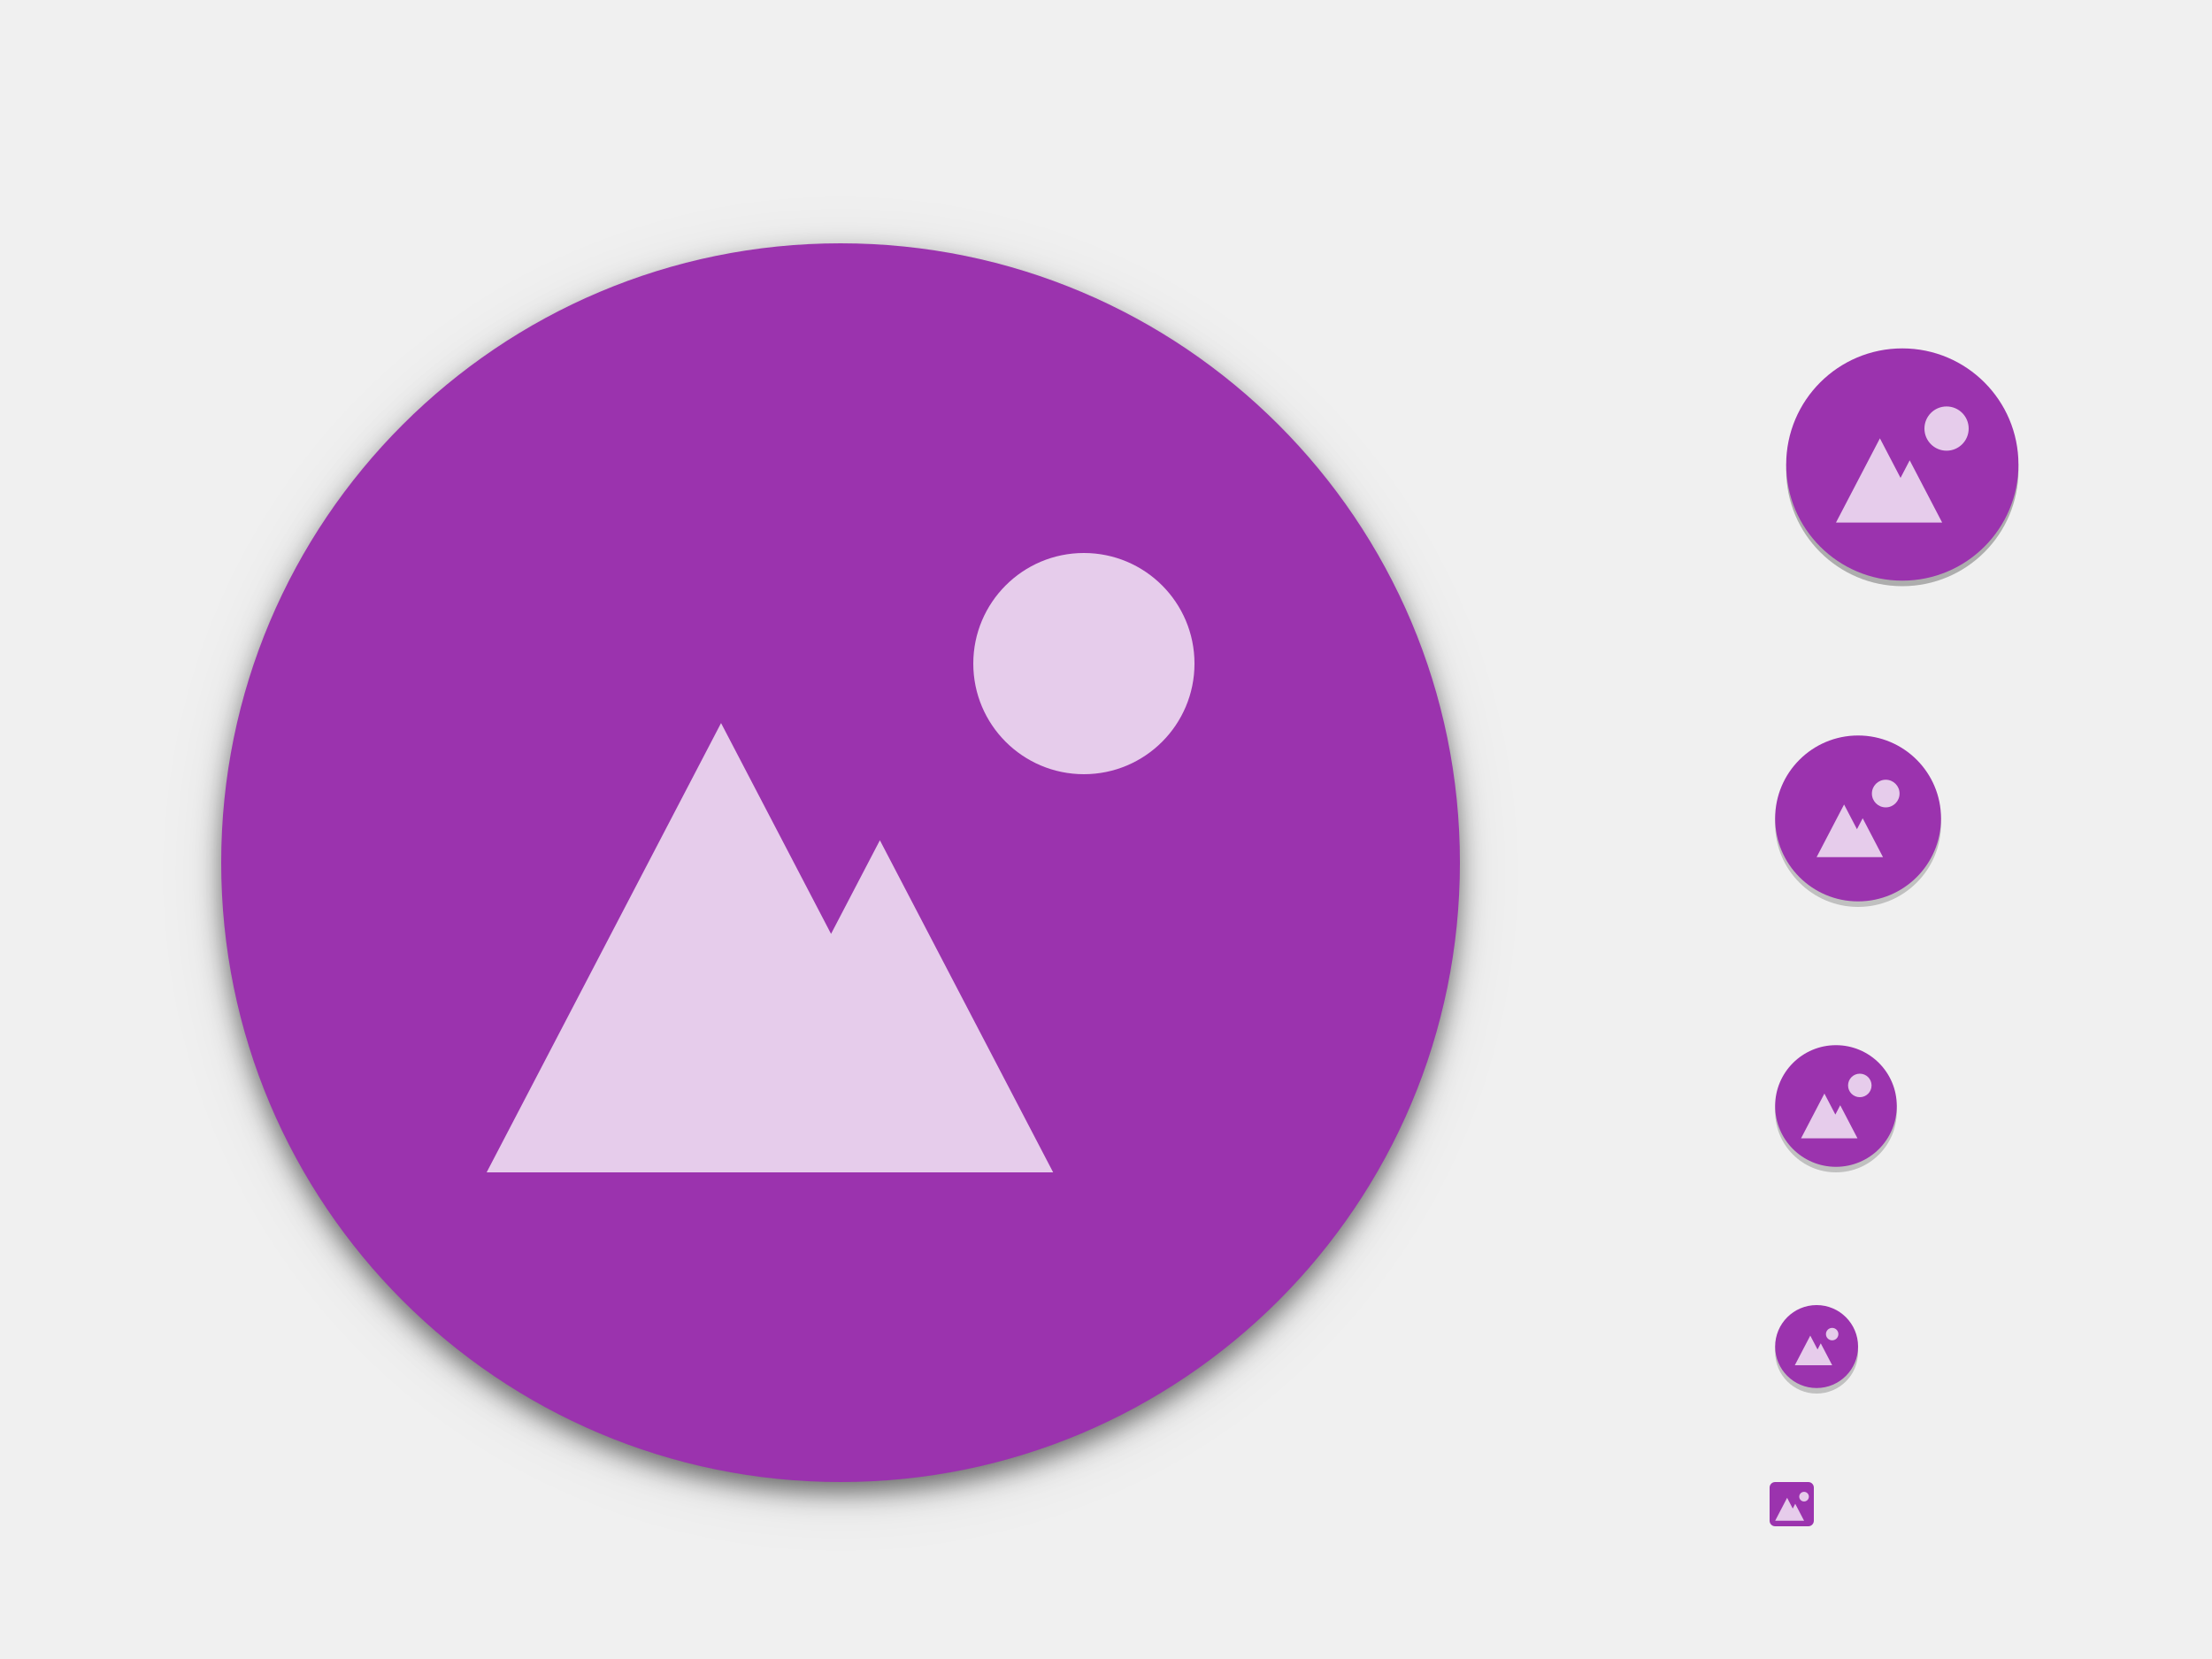
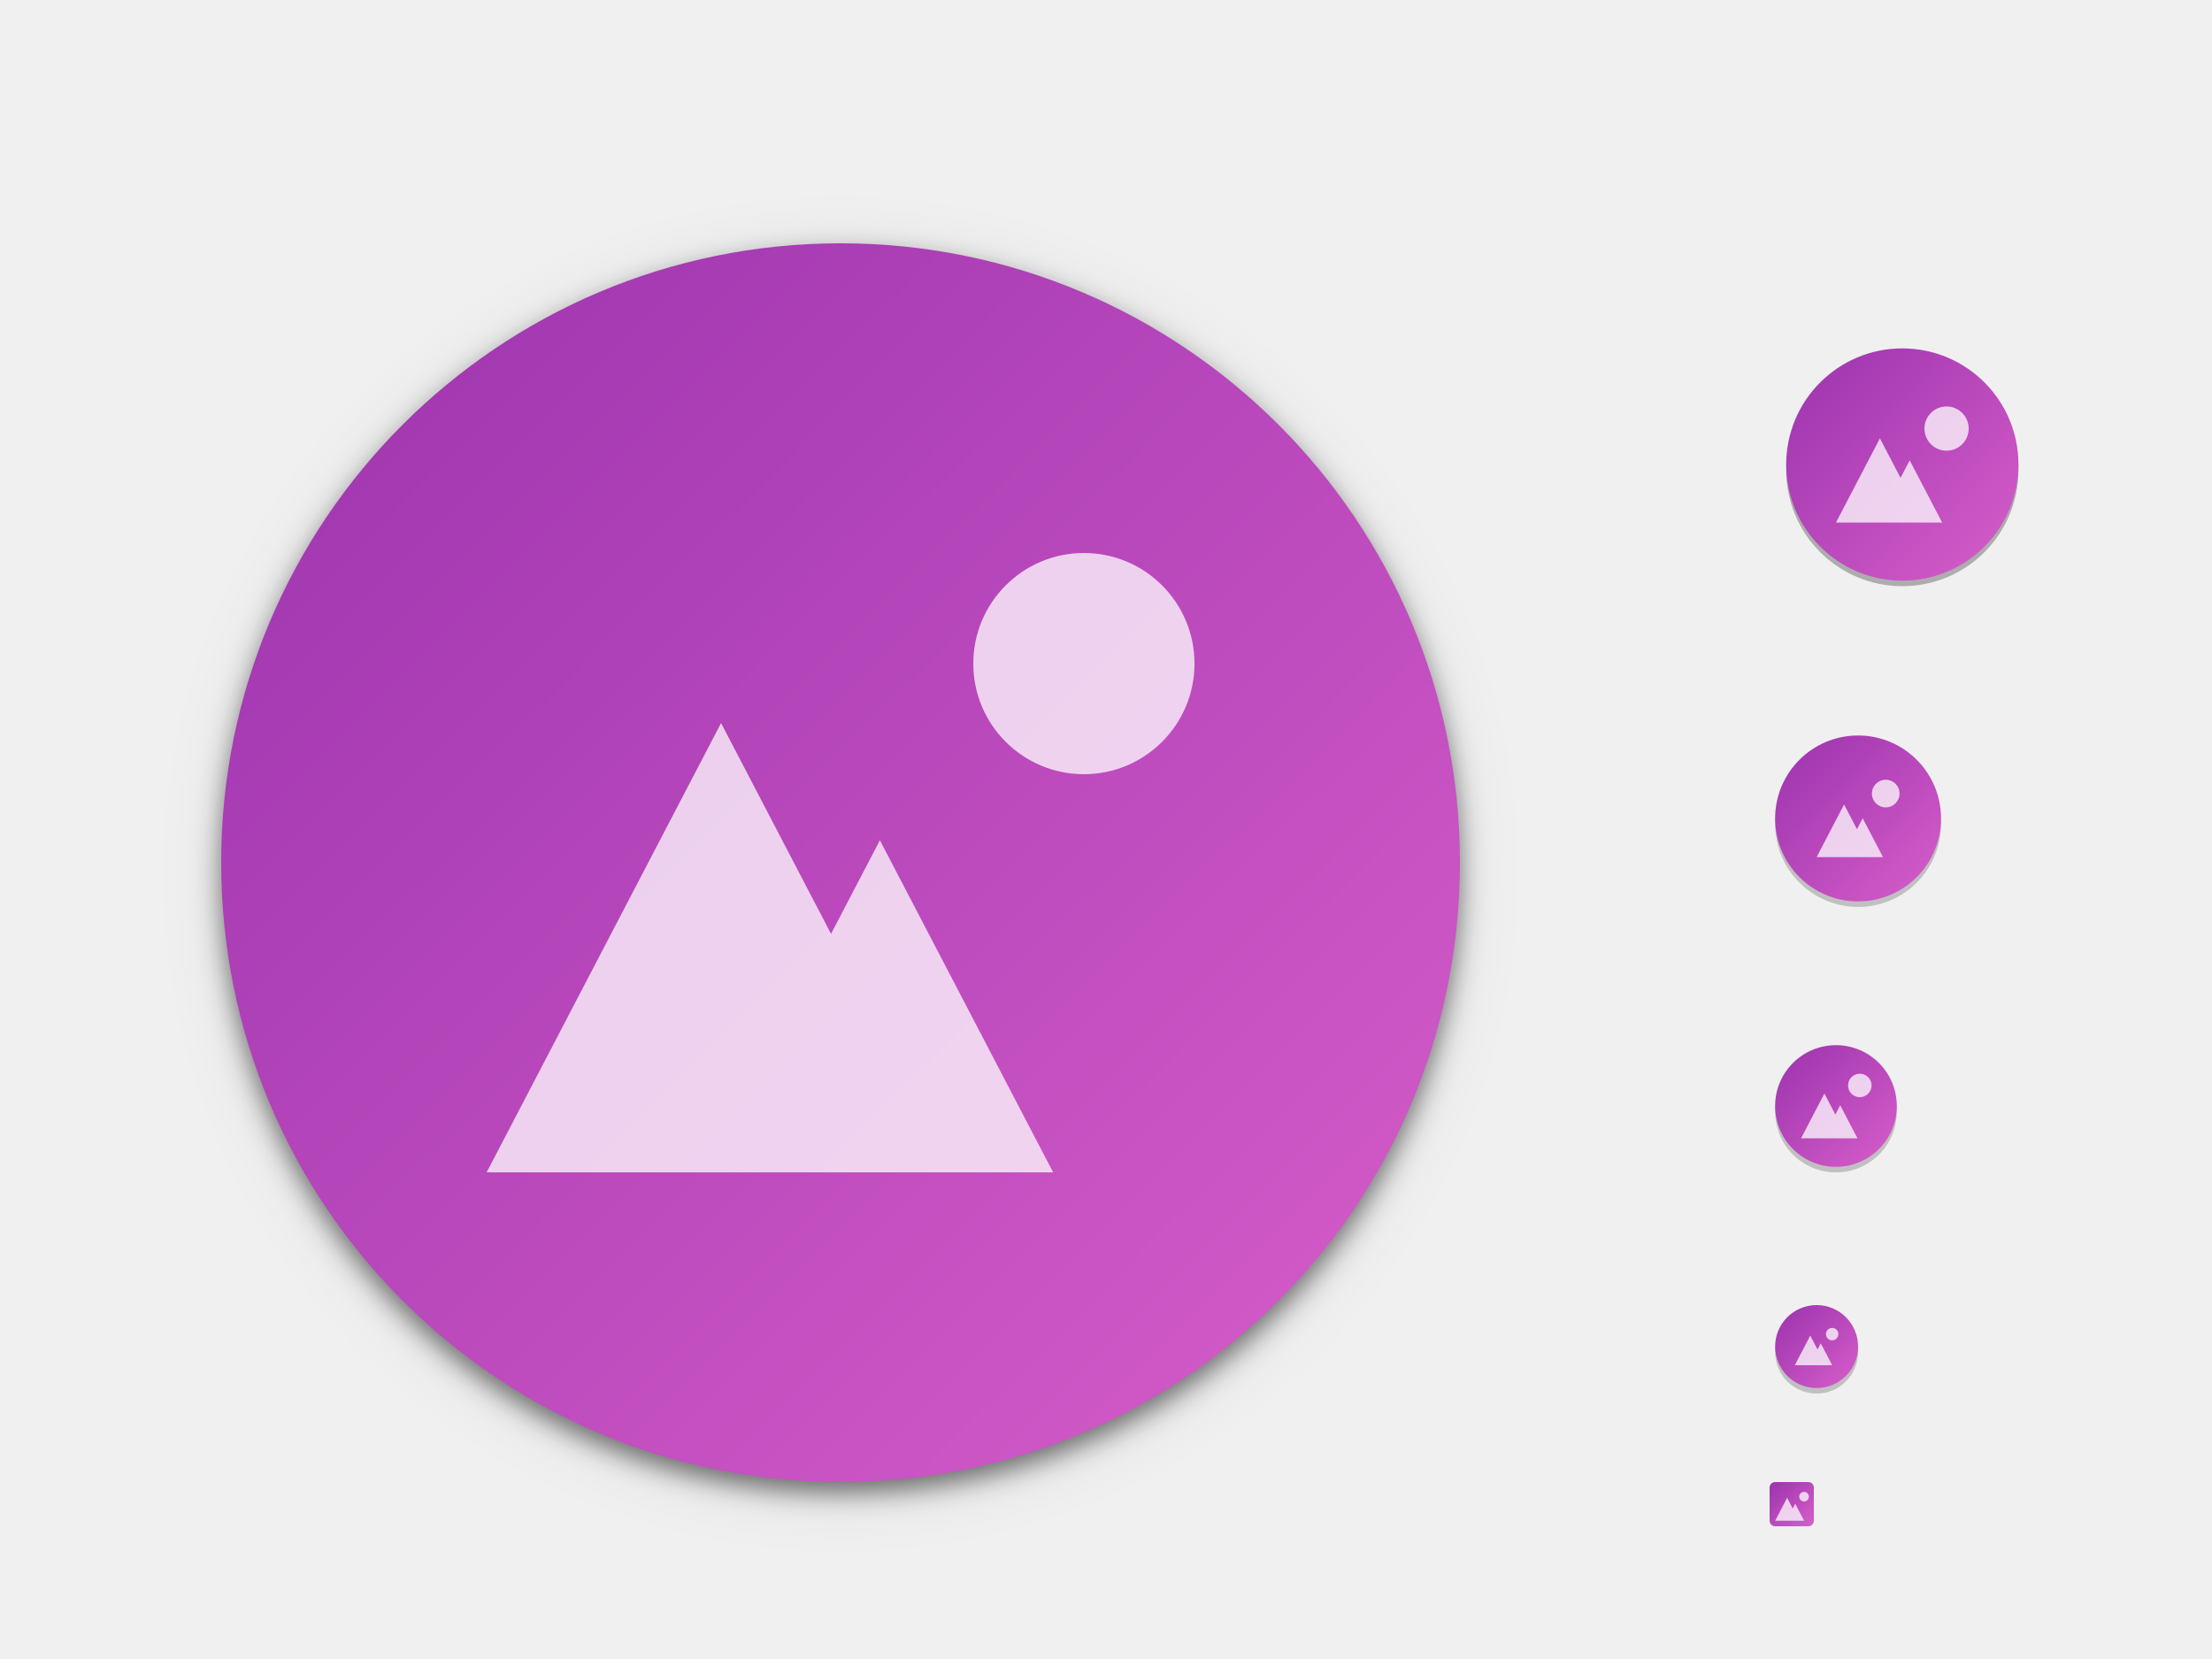
<svg xmlns="http://www.w3.org/2000/svg" xmlns:ns1="http://www.openswatchbook.org/uri/2009/osb" xmlns:xlink="http://www.w3.org/1999/xlink" width="400" height="300" id="svg11300" version="1.0" style="display:inline;enable-background:new">
  <defs id="defs3">
    <clipPath clipPathUnits="userSpaceOnUse" id="clipPath9430">
      <path id="path9432" d="m 166.062,-196 h 179.875 C 491.235,-196 512,-175.287 512,-30.125 v 148.25 C 512,263.286 491.235,284 345.938,284 H 166.062 C 20.765,284 0,263.286 0,118.125 V -30.125 C 0,-175.287 20.765,-196 166.062,-196 Z" style="color:#000000;display:inline;overflow:visible;visibility:visible;fill:#ffffff;fill-opacity:1;fill-rule:nonzero;stroke:none;stroke-width:1;marker:none;enable-background:new" />
    </clipPath>
    <clipPath clipPathUnits="userSpaceOnUse" id="clipPath1082">
      <path id="path1084" d="M 361.938,-212 C 507.235,-212 528,-191.287 528,-46.125 V 70.125 C 528,215.286 507.235,236 361.938,236 H 214.062 C 68.765,236 48,215.286 48,70.125 V -46.125 C 48,-191.287 68.765,-212 214.062,-212 Z" style="display:inline;opacity:1;fill:#8c59d9;fill-opacity:1;stroke:none;stroke-width:2;stroke-linecap:round;stroke-linejoin:round;stroke-miterlimit:4;stroke-dasharray:none;stroke-dashoffset:0;stroke-opacity:1;enable-background:new" />
    </clipPath>
    <clipPath clipPathUnits="userSpaceOnUse" id="clipPath994">
      <path style="color:#000000;display:inline;overflow:visible;visibility:visible;fill:#cdcdcd;fill-opacity:1;fill-rule:nonzero;stroke:none;stroke-width:2;stroke-miterlimit:4;stroke-dasharray:none;stroke-opacity:1;marker:none;enable-background:accumulate" d="m 335.731,62 c -8.824,0 -9.774,0.906 -9.73,9.748 V 84 96.252 c -0.043,8.842 0.906,9.748 9.73,9.748 h 16.539 c 8.824,0 9.73,-0.906 9.73,-9.748 V 84 71.748 C 362.001,62.906 361.094,62 352.27,62 Z" id="path996" />
    </clipPath>
    <clipPath clipPathUnits="userSpaceOnUse" id="clipPath994-5">
      <path style="color:#000000;display:inline;overflow:visible;visibility:visible;fill:#cdcdcd;fill-opacity:1;fill-rule:nonzero;stroke:none;stroke-width:2;stroke-miterlimit:4;stroke-dasharray:none;stroke-opacity:1;marker:none;enable-background:accumulate" d="m 335.731,62 c -8.824,0 -9.774,0.906 -9.73,9.748 V 84 96.252 c -0.043,8.842 0.906,9.748 9.73,9.748 h 16.539 c 8.824,0 9.73,-0.906 9.73,-9.748 V 84 71.748 C 362.001,62.906 361.094,62 352.27,62 Z" id="path996-3" />
    </clipPath>
    <clipPath clipPathUnits="userSpaceOnUse" id="clipPath971">
      <path style="color:#000000;display:inline;overflow:visible;visibility:visible;opacity:1;fill:#46a926;fill-opacity:1;fill-rule:nonzero;stroke:none;stroke-width:2;stroke-miterlimit:4;stroke-dasharray:none;stroke-opacity:1;marker:none;enable-background:accumulate" d="m 327.865,189 c -4.412,0 -4.887,0.453 -4.865,4.874 V 200 206.126 C 322.978,210.547 323.453,211 327.865,211 h 8.27 C 340.547,211 341,210.547 341,206.126 V 200 193.874 C 341,189.453 340.547,189 336.135,189 Z" id="path973" />
    </clipPath>
    <clipPath clipPathUnits="userSpaceOnUse" id="clipPath983">
      <path id="path985" d="m 325.096,237 c -2.808,0 -3.11,0.288 -3.096,3.102 V 244 v 3.898 c -0.014,2.813 0.288,3.102 3.096,3.102 h 5.808 C 333.712,251 334,250.712 334,247.898 V 244 240.102 C 334,237.288 333.712,237 330.904,237 Z" style="color:#000000;display:inline;overflow:visible;visibility:visible;opacity:1;fill:#46a926;fill-opacity:1;fill-rule:nonzero;stroke:none;stroke-width:2;stroke-miterlimit:4;stroke-dasharray:none;stroke-opacity:1;marker:none;enable-background:accumulate" />
    </clipPath>
    <clipPath clipPathUnits="userSpaceOnUse" id="clipPath959">
      <path style="color:#000000;display:inline;overflow:visible;visibility:visible;opacity:1;fill:#46a926;fill-opacity:1;fill-rule:nonzero;stroke:none;stroke-width:2;stroke-miterlimit:4;stroke-dasharray:none;stroke-opacity:1;marker:none;enable-background:accumulate" d="m 330.193,134 c -5.615,0 -6.22,0.577 -6.192,6.204 v 7.796 7.796 c -0.028,5.627 0.577,6.204 6.192,6.204 h 11.615 c 5.615,0 6.192,-0.577 6.192,-6.204 v -7.796 -7.796 c 0,-5.627 -0.577,-6.204 -6.192,-6.204 z" id="path961" />
    </clipPath>
    <filter style="color-interpolation-filters:sRGB" id="filter945" x="-0.024" width="1.048" y="-0.024" height="1.048">
      <feGaussianBlur stdDeviation="2.24" id="feGaussianBlur947" />
    </filter>
    <filter style="color-interpolation-filters:sRGB" id="filter951" x="-0.06" width="1.12" y="-0.06" height="1.12">
      <feGaussianBlur stdDeviation="5.6" id="feGaussianBlur953" />
    </filter>
    <linearGradient id="linearGradient3045">
      <stop id="stop3047" offset="0" style="stop-color:#847784;stop-opacity:0.996" />
      <stop id="stop3049" offset="1" style="stop-color:#695f69;stop-opacity:1" />
    </linearGradient>
    <linearGradient id="linearGradient4213">
      <stop style="stop-color:#b1d7f3;stop-opacity:1" offset="0" id="stop4215" />
      <stop style="stop-color:#8fafda;stop-opacity:1" offset="1" id="stop4217" />
    </linearGradient>
    <linearGradient ns1:paint="gradient" id="linearGradient5460">
      <stop id="stop5462" offset="0" style="stop-color:#e6e6e6;stop-opacity:1" />
      <stop id="stop5464" offset="1" style="stop-color:#ffffff;stop-opacity:1" />
    </linearGradient>
    <linearGradient ns1:paint="solid" id="linearGradient5476">
      <stop id="stop5478" offset="0" style="stop-color:#772953;stop-opacity:1;" />
    </linearGradient>
    <filter color-interpolation-filters="sRGB" id="filter4154">
      <feComposite operator="arithmetic" k4="0" result="composite1" k1="0" k2="1" k3="0" in2="SourceGraphic" id="feComposite4156" />
      <feColorMatrix in="composite1" result="colormatrix1" values="0" type="saturate" id="feColorMatrix4158" />
      <feFlood flood-color="rgb(72,59,72)" result="flood1" id="feFlood4160" />
      <feBlend in="flood1" in2="colormatrix1" mode="multiply" result="blend1" id="feBlend4162" />
      <feBlend result="blend2" in2="blend1" mode="screen" id="feBlend4164" />
      <feColorMatrix in="blend2" result="colormatrix2" values="1" type="saturate" id="feColorMatrix4166" />
      <feComposite in="colormatrix2" in2="SourceGraphic" result="composite2" operator="in" id="feComposite4168" />
    </filter>
    <clipPath id="clipPath3062" clipPathUnits="userSpaceOnUse">
      <rect y="-194.968" x="34.168" height="445.935" width="475.665" id="rect3064" style="color:#000000;fill:url(#linearGradient3066);fill-opacity:1;fill-rule:nonzero;stroke:none;stroke-width:40;marker:none;visibility:visible;display:inline;overflow:visible;enable-background:new" />
    </clipPath>
    <linearGradient y2="288" x2="256" y1="50" x1="256" gradientTransform="matrix(1.858065,0,0,1.873679,4.438713,-288.6517)" gradientUnits="userSpaceOnUse" id="linearGradient3066" xlink:href="#linearGradient3045" />
+     <linearGradient id="linearGradient4338-3">
+       <stop id="stop4342-7" offset="0" style="stop-color:#d85eca;stop-opacity:1" />
+       <stop id="stop4340-0" offset="1" style="stop-color:#9b33ae;stop-opacity:1" />
+     </linearGradient>
+     <linearGradient xlink:href="#linearGradient4338-3" id="linearGradient968" x1="-268.059" y1="-263.1" x2="-44.691" y2="-41.061" gradientUnits="userSpaceOnUse" />
+     <linearGradient xlink:href="#linearGradient4338-3" id="linearGradient1012" gradientUnits="userSpaceOnUse" x1="-104.827" y1="-364.888" x2="-63.185" y2="-322.962" />
+     <linearGradient xlink:href="#linearGradient4338-3" id="linearGradient1014" gradientUnits="userSpaceOnUse" x1="-163.087" y1="-350.978" x2="-133.142" y2="-321.26" />
+     <linearGradient xlink:href="#linearGradient4338-3" id="linearGradient1016" gradientUnits="userSpaceOnUse" x1="-211.042" y1="-342.993" x2="-188.985" y2="-321.2" />
+     <linearGradient xlink:href="#linearGradient4338-3" id="linearGradient1018" gradientUnits="userSpaceOnUse" x1="-251.198" y1="-336.009" x2="-236.22" y2="-321.161" />
+     <linearGradient xlink:href="#linearGradient4338-3" id="linearGradient1020" gradientUnits="userSpaceOnUse" x1="-276" y1="-327.98" x2="-268.026" y2="-320.06" />
  </defs>
  <g style="display:inline" id="layer1">
    <g style="display:none" id="layer7">
      <text y="-8.255" xml:space="preserve" x="19.007" style="font-style:normal;font-variant:normal;font-weight:normal;font-stretch:normal;line-height:0%;font-family:'DejaVu Sans';-inkscape-font-specification:'DejaVu Sans';display:inline;fill:#000000;fill-opacity:1;stroke:none;enable-background:new" id="context">
        <tspan style="font-style:normal;font-variant:normal;font-weight:normal;font-stretch:normal;font-size:18px;line-height:1.25;font-family:'DejaVu Sans';-inkscape-font-specification:'DejaVu Sans'" y="-8.255" x="19.007" id="tspan3933">emblems</tspan>
      </text>
      <text y="-8.255" xml:space="preserve" x="146.488" style="font-style:normal;font-variant:normal;font-weight:bold;font-stretch:normal;line-height:0%;font-family:'DejaVu Sans';-inkscape-font-specification:'DejaVu Sans Bold';text-align:start;writing-mode:lr-tb;text-anchor:start;display:inline;fill:#000000;fill-opacity:1;stroke:none;enable-background:new" id="icon-name">
        <tspan style="font-style:normal;font-variant:normal;font-weight:bold;font-stretch:normal;font-size:18px;line-height:1.25;font-family:'DejaVu Sans';-inkscape-font-specification:'DejaVu Sans Bold'" y="-8.255" x="146.488" id="tspan924">emblem-photos</tspan>
      </text>
      <rect style="display:inline;overflow:visible;visibility:visible;fill:#cdcdcd;fill-opacity:1;fill-rule:nonzero;stroke:none;stroke-width:2;marker:none;enable-background:accumulate" id="rect16x16" width="16" height="16" x="320" y="236" />
      <rect style="display:inline;overflow:visible;visibility:visible;fill:#cdcdcd;fill-opacity:1;fill-rule:nonzero;stroke:none;stroke-width:2;marker:none;enable-background:accumulate" id="rect24x24" width="24" height="24" x="320" y="188" />
      <rect style="display:inline;overflow:visible;visibility:visible;fill:#cdcdcd;fill-opacity:1;fill-rule:nonzero;stroke:none;stroke-width:2;marker:none;enable-background:accumulate" id="rect32x32" width="32" height="32" x="320" y="132" />
      <rect y="60" x="320" height="48" width="48" id="rect48x48" style="display:inline;overflow:visible;visibility:visible;fill:#cdcdcd;fill-opacity:1;fill-rule:nonzero;stroke:none;stroke-width:2;marker:none;enable-background:accumulate" />
      <rect style="display:inline;overflow:visible;visibility:visible;fill:#cdcdcd;fill-opacity:1;fill-rule:nonzero;stroke:none;stroke-width:2;marker:none;enable-background:accumulate" id="rect3951" width="256" height="256" x="24" y="28" />
      <rect y="268" x="320" height="8" width="8" id="rect841" style="display:inline;overflow:visible;visibility:visible;fill:#cdcdcd;fill-opacity:1;fill-rule:nonzero;stroke:none;stroke-width:1;marker:none;enable-background:accumulate" />
    </g>
    <g id="layer2" style="display:inline">
      <rect transform="matrix(0,-1,-1,0,0,0)" style="display:inline;opacity:0.2;fill:#000000;fill-opacity:1;stroke:none;stroke-width:1;stroke-opacity:0.251;enable-background:new" id="rect892" width="15" height="15" x="-252" y="-336" rx="7.5" ry="7.5" />
      <rect transform="matrix(0,-1,-1,0,0,0)" style="display:inline;opacity:0.2;fill:#000000;fill-opacity:1;stroke:none;stroke-width:1.024;stroke-miterlimit:4;stroke-dasharray:none;stroke-opacity:0.251;enable-background:new" id="rect894" width="42" height="42" x="-106" y="-365" rx="21" ry="21" />
      <rect ry="11" rx="11" y="-343" x="-212" height="22" width="22" id="rect896" style="display:inline;opacity:0.2;fill:#000000;fill-opacity:1;stroke:none;stroke-width:1.048;stroke-opacity:0.251;enable-background:new" transform="matrix(0,-1,-1,0,0,0)" />
      <rect transform="matrix(0,-1,-1,0,0,0)" style="display:inline;opacity:0.2;fill:#000000;fill-opacity:1;stroke:none;stroke-width:1.034;stroke-opacity:0.251;enable-background:new" id="rect876" width="30" height="30" x="-164" y="-351" rx="15" ry="15" />
      <rect transform="matrix(0,-1,-1,0,0,0)" style="display:inline;opacity:0.1;fill:#000000;fill-opacity:1;stroke:none;stroke-width:0.5;filter:url(#filter951);enable-background:new" id="rect949" width="224" height="224" x="-270" y="-264" rx="112" ry="112" />
      <rect ry="112" rx="112" y="-264" x="-270" height="224" width="224" id="rect939" style="display:inline;opacity:0.5;fill:#000000;fill-opacity:1;stroke:none;stroke-width:0.5;filter:url(#filter945);enable-background:new" transform="matrix(0,-1,-1,0,0,0)" />
-       <rect ry="7.5" rx="7.5" y="-336" x="-251" height="15" width="15" id="rect4414" style="display:inline;fill:#9b33ae;fill-opacity:1;stroke:none;stroke-width:1;stroke-opacity:0.251;enable-background:new" transform="matrix(0,-1,-1,0,0,0)" />
+       <rect ry="7.5" rx="7.5" y="-336" x="-251" height="15" width="15" id="rect4414" style="display:inline;fill:url(#linearGradient1018);fill-opacity:1.0;stroke:none;stroke-width:1;stroke-opacity:0.251;enable-background:new" transform="matrix(0,-1,-1,0,0,0)" />
      <rect transform="matrix(0,-1,-1,0,0,0)" style="display:inline;opacity:0.1;fill:#000000;fill-opacity:1;stroke:none;stroke-width:1.05;stroke-opacity:0.251;enable-background:new" id="rect917" width="42" height="42" x="-106" y="-365" rx="21" ry="21" />
-       <rect ry="21" rx="21" y="-365" x="-105" height="42" width="42" id="rect4408" style="display:inline;fill:#9b33ae;fill-opacity:1;stroke:none;stroke-width:1.024;stroke-miterlimit:4;stroke-dasharray:none;stroke-opacity:0.251;enable-background:new" transform="matrix(0,-1,-1,0,0,0)" />
-       <rect transform="matrix(0,-1,-1,0,0,0)" style="display:inline;fill:#9b33ae;fill-opacity:1;stroke:none;stroke-width:1.048;stroke-opacity:0.251;enable-background:new" id="rect4410" width="22" height="22" x="-211" y="-343" rx="11" ry="11" />
-       <rect ry="15" rx="15" y="-351" x="-163" height="30" width="30" id="rect4412" style="display:inline;fill:#9b33ae;fill-opacity:1;stroke:none;stroke-width:1.034;stroke-opacity:0.251;enable-background:new" transform="matrix(0,-1,-1,0,0,0)" />
-       <rect transform="matrix(0,-1,-1,0,0,0)" style="display:inline;fill:#9b33ae;fill-opacity:1;stroke:none;stroke-width:0.5;enable-background:new" id="rect4418" width="224" height="224" x="-268" y="-264" rx="112" ry="112" />
-       <rect transform="matrix(0,-1,-1,0,0,0)" style="display:inline;fill:#9b33ae;fill-opacity:1;stroke:none;stroke-width:1.143;stroke-opacity:0.251;enable-background:new" id="rect4420" width="8" height="8" x="-276" y="-328" rx="1" ry="1" />
+       <rect ry="21" rx="21" y="-365" x="-105" height="42" width="42" id="rect4408" style="display:inline;fill:url(#linearGradient1012);fill-opacity:1.0;stroke:none;stroke-width:1.024;stroke-miterlimit:4;stroke-dasharray:none;stroke-opacity:0.251;enable-background:new" transform="matrix(0,-1,-1,0,0,0)" />
+       <rect transform="matrix(0,-1,-1,0,0,0)" style="display:inline;fill:url(#linearGradient1016);fill-opacity:1.0;stroke:none;stroke-width:1.048;stroke-opacity:0.251;enable-background:new" id="rect4410" width="22" height="22" x="-211" y="-343" rx="11" ry="11" />
+       <rect ry="15" rx="15" y="-351" x="-163" height="30" width="30" id="rect4412" style="display:inline;fill:url(#linearGradient1014);fill-opacity:1.0;stroke:none;stroke-width:1.034;stroke-opacity:0.251;enable-background:new" transform="matrix(0,-1,-1,0,0,0)" />
+       <rect transform="matrix(0,-1,-1,0,0,0)" style="display:inline;fill:url(#linearGradient968);fill-opacity:1;stroke:none;stroke-width:0.5;enable-background:new" id="rect4418" width="224" height="224" x="-268" y="-264" rx="112" ry="112" />
+       <rect transform="matrix(0,-1,-1,0,0,0)" style="display:inline;fill:url(#linearGradient1020);fill-opacity:1.0;stroke:none;stroke-width:1.143;stroke-opacity:0.251;enable-background:new" id="rect4420" width="8" height="8" x="-276" y="-328" rx="1" ry="1" />
    </g>
    <g id="layer6" style="display:inline">
      <g id="g1009" transform="translate(-0.00135,-8.000005)">
        <path style="color:#000000;display:inline;overflow:visible;visibility:visible;opacity:0.75;fill:#ffffff;fill-opacity:1;fill-rule:nonzero;stroke:none;stroke-width:16;marker:none;enable-background:accumulate" d="M 130.391,138.752 88,220 h 39.78 62.664 l -31.332,-60.053 -8.831,16.927 z" id="path4250" />
        <path id="path987" d="m 196.003,108 c -11.046,0 -20,8.954 -20,20 0,11.046 8.954,20 20,20 11.046,0 20,-8.954 20,-20 0,-11.046 -8.954,-20 -20,-20 z" style="color:#000000;display:inline;overflow:visible;visibility:visible;opacity:0.75;fill:#ffffff;fill-opacity:1;fill-rule:nonzero;stroke:none;stroke-width:16;marker:none;enable-background:accumulate" />
      </g>
      <g id="g1013" transform="translate(-0.0027,-1.5)">
        <path id="path1081" d="M 339.951,80.766 332.003,96 h 7.459 11.749 l -5.875,-11.26 -1.656,3.174 z" style="color:#000000;display:inline;overflow:visible;visibility:visible;opacity:0.75;fill:#ffffff;fill-opacity:1;fill-rule:nonzero;stroke:none;stroke-width:16;marker:none;enable-background:accumulate" />
        <path style="color:#000000;display:inline;overflow:visible;visibility:visible;opacity:0.75;fill:#ffffff;fill-opacity:1;fill-rule:nonzero;stroke:none;stroke-width:16;marker:none;enable-background:accumulate" d="m 352.003,75 c -2.209,0 -4,1.791 -4,4 0,2.209 1.791,4 4,4 2.209,0 4,-1.791 4,-4 0,-2.209 -1.791,-4 -4,-4 z" id="path1083" />
      </g>
      <g id="g1017" transform="translate(0.4973,-2)">
        <path style="color:#000000;display:inline;overflow:visible;visibility:visible;opacity:0.75;fill:#ffffff;fill-opacity:1;fill-rule:nonzero;stroke:none;stroke-width:16;marker:none;enable-background:accumulate" d="M 332.97,147.479 328.003,157 h 4.662 7.343 l -3.672,-7.037 -1.035,1.984 z" id="path1087-3" />
        <path id="path1089-6" d="m 340.503,143 c -1.381,0 -2.5,1.119 -2.5,2.5 0,1.381 1.119,2.5 2.5,2.5 1.381,0 2.5,-1.119 2.5,-2.5 0,-1.381 -1.119,-2.5 -2.5,-2.5 z" style="color:#000000;display:inline;overflow:visible;visibility:visible;opacity:0.75;fill:#ffffff;fill-opacity:1;fill-rule:nonzero;stroke:none;stroke-width:16;marker:none;enable-background:accumulate" />
      </g>
      <g id="g1021" transform="matrix(1.0625,0,0,1.0625,-20.69037,-14.09375)">
        <path style="color:#000000;display:inline;overflow:visible;visibility:visible;opacity:0.75;fill:#ffffff;fill-opacity:1;fill-rule:nonzero;stroke:none;stroke-width:16;marker:none;enable-background:accumulate" d="M 329.977,199.383 326.003,207 h 3.729 5.875 l -2.937,-5.63 -0.828,1.587 z" id="path1093" />
        <path id="path1095" d="m 336.003,196 c -1.105,0 -2,0.895 -2,2 0,1.105 0.895,2 2,2 1.105,0 2,-0.895 2,-2 0,-1.105 -0.895,-2 -2,-2 z" style="color:#000000;display:inline;overflow:visible;visibility:visible;opacity:0.75;fill:#ffffff;fill-opacity:1;fill-rule:nonzero;stroke:none;stroke-width:16;marker:none;enable-background:accumulate" />
      </g>
      <g id="g1025" transform="matrix(1.125,0,0,1.125,-39.94054,-31)">
        <path id="path1099" d="M 326.486,242.239 324.003,247 h 2.331 3.672 l -1.836,-3.519 -0.517,0.992 z" style="color:#000000;display:inline;overflow:visible;visibility:visible;opacity:0.75;fill:#ffffff;fill-opacity:1;fill-rule:nonzero;stroke:none;stroke-width:16;marker:none;enable-background:accumulate" />
        <path style="color:#000000;display:inline;overflow:visible;visibility:visible;opacity:0.75;fill:#ffffff;fill-opacity:1;fill-rule:nonzero;stroke:none;stroke-width:16;marker:none;enable-background:accumulate" d="m 330.003,241 c -0.552,0 -1,0.448 -1,1 0,0.552 0.448,1 1,1 0.552,0 1,-0.448 1,-1 0,-0.552 -0.448,-1 -1,-1 z" id="path1101" />
      </g>
      <g style="display:inline;enable-background:new" id="g1025-3" transform="matrix(0.8705357,0,0,0.8705357,38.95189,59.9721)">
        <path id="path1099-6" d="M 326.486,242.239 324.003,247 h 2.331 3.672 l -1.836,-3.519 -0.517,0.992 z" style="color:#000000;display:inline;overflow:visible;visibility:visible;opacity:0.75;fill:#ffffff;fill-opacity:1;fill-rule:nonzero;stroke:none;stroke-width:16;marker:none;enable-background:accumulate" />
        <path style="color:#000000;display:inline;overflow:visible;visibility:visible;opacity:0.75;fill:#ffffff;fill-opacity:1;fill-rule:nonzero;stroke:none;stroke-width:16;marker:none;enable-background:accumulate" d="m 330.003,241 c -0.552,0 -1,0.448 -1,1 0,0.552 0.448,1 1,1 0.552,0 1,-0.448 1,-1 0,-0.552 -0.448,-1 -1,-1 z" id="path1101-7" />
      </g>
    </g>
    <g style="display:none" id="g979">
      <g transform="translate(-4.012933)" id="g927">
        <circle style="opacity:1;fill:none;fill-opacity:1;stroke:#ffffff;stroke-width:10;stroke-linecap:butt;stroke-linejoin:miter;stroke-miterlimit:4;stroke-dasharray:none;stroke-opacity:1" id="circle917" cx="104.032" cy="156" r="18" />
        <path style="fill:none;stroke:#ffffff;stroke-width:10;stroke-linecap:butt;stroke-linejoin:miter;stroke-miterlimit:4;stroke-dasharray:none;stroke-opacity:1" d="m 119.599,146.961 39.078,-21.273" id="path919" />
        <path style="display:inline;fill:none;stroke:#ffffff;stroke-width:10;stroke-linecap:butt;stroke-linejoin:miter;stroke-miterlimit:4;stroke-dasharray:none;stroke-opacity:1;enable-background:new" d="m 119.837,164.614 39.078,21.273" id="path921" />
        <circle style="display:inline;opacity:1;fill:none;fill-opacity:1;stroke:#ffffff;stroke-width:10;stroke-linecap:butt;stroke-linejoin:miter;stroke-miterlimit:4;stroke-dasharray:none;stroke-opacity:1;enable-background:new" id="circle923" cx="186.532" cy="201.839" r="18" />
        <circle style="display:inline;opacity:1;fill:none;fill-opacity:1;stroke:#ffffff;stroke-width:10;stroke-linecap:butt;stroke-linejoin:miter;stroke-miterlimit:4;stroke-dasharray:none;stroke-opacity:1;enable-background:new" id="circle925" cx="186.532" cy="110.161" r="18" />
      </g>
      <g id="g940" style="display:inline;enable-background:new" transform="matrix(0.1743191,0,0,0.1743191,316.6986,56.75172)">
        <circle style="opacity:1;fill:none;fill-opacity:1;stroke:#ffffff;stroke-width:11.473;stroke-linecap:butt;stroke-linejoin:miter;stroke-miterlimit:4;stroke-dasharray:none;stroke-opacity:1" id="circle929" cx="104.032" cy="156" r="18" />
        <path style="fill:none;stroke:#ffffff;stroke-width:11.473;stroke-linecap:butt;stroke-linejoin:miter;stroke-miterlimit:4;stroke-dasharray:none;stroke-opacity:1" d="m 119.599,146.961 39.078,-21.273" id="path931" />
        <path style="display:inline;fill:none;stroke:#ffffff;stroke-width:11.473;stroke-linecap:butt;stroke-linejoin:miter;stroke-miterlimit:4;stroke-dasharray:none;stroke-opacity:1;enable-background:new" d="m 119.837,164.614 39.078,21.273" id="path934" />
        <circle style="display:inline;opacity:1;fill:none;fill-opacity:1;stroke:#ffffff;stroke-width:11.473;stroke-linecap:butt;stroke-linejoin:miter;stroke-miterlimit:4;stroke-dasharray:none;stroke-opacity:1;enable-background:new" id="circle936" cx="186.532" cy="201.839" r="18" />
        <circle style="display:inline;opacity:1;fill:none;fill-opacity:1;stroke:#ffffff;stroke-width:11.473;stroke-linecap:butt;stroke-linejoin:miter;stroke-miterlimit:4;stroke-dasharray:none;stroke-opacity:1;enable-background:new" id="circle938" cx="186.532" cy="110.161" r="18" />
      </g>
      <g id="g952" style="display:inline;enable-background:new" transform="matrix(0.1162127,0,0,0.1162127,318.1441,129.8708)">
        <circle style="opacity:1;fill:none;fill-opacity:1;stroke:#ffffff;stroke-width:8.605;stroke-linecap:butt;stroke-linejoin:miter;stroke-miterlimit:4;stroke-dasharray:none;stroke-opacity:1" id="circle942" cx="104.032" cy="156" r="18" />
        <path style="fill:none;stroke:#ffffff;stroke-width:8.605;stroke-linecap:butt;stroke-linejoin:miter;stroke-miterlimit:4;stroke-dasharray:none;stroke-opacity:1" d="m 119.599,146.961 39.078,-21.273" id="path944" />
        <path style="display:inline;fill:none;stroke:#ffffff;stroke-width:8.605;stroke-linecap:butt;stroke-linejoin:miter;stroke-miterlimit:4;stroke-dasharray:none;stroke-opacity:1;enable-background:new" d="m 119.837,164.614 39.078,21.273" id="path946" />
        <circle style="display:inline;opacity:1;fill:none;fill-opacity:1;stroke:#ffffff;stroke-width:8.605;stroke-linecap:butt;stroke-linejoin:miter;stroke-miterlimit:4;stroke-dasharray:none;stroke-opacity:1;enable-background:new" id="circle948" cx="186.532" cy="201.839" r="18" />
        <circle style="display:inline;opacity:1;fill:none;fill-opacity:1;stroke:#ffffff;stroke-width:8.605;stroke-linecap:butt;stroke-linejoin:miter;stroke-miterlimit:4;stroke-dasharray:none;stroke-opacity:1;enable-background:new" id="circle950" cx="186.532" cy="110.161" r="18" />
      </g>
      <g id="g964" style="display:inline;enable-background:new" transform="matrix(0.08805175,0,0,0.08805175,318.4247,186.2639)">
        <circle style="opacity:1;fill:none;fill-opacity:1;stroke:#ffffff;stroke-width:11.357;stroke-linecap:butt;stroke-linejoin:miter;stroke-miterlimit:4;stroke-dasharray:none;stroke-opacity:1" id="circle954" cx="104.032" cy="156" r="18" />
        <path style="fill:none;stroke:#ffffff;stroke-width:11.357;stroke-linecap:butt;stroke-linejoin:miter;stroke-miterlimit:4;stroke-dasharray:none;stroke-opacity:1" d="m 119.599,146.961 39.078,-21.273" id="path956" />
        <path style="display:inline;fill:none;stroke:#ffffff;stroke-width:11.357;stroke-linecap:butt;stroke-linejoin:miter;stroke-miterlimit:4;stroke-dasharray:none;stroke-opacity:1;enable-background:new" d="m 119.837,164.614 39.078,21.273" id="path958" />
        <circle style="display:inline;opacity:1;fill:none;fill-opacity:1;stroke:#ffffff;stroke-width:11.357;stroke-linecap:butt;stroke-linejoin:miter;stroke-miterlimit:4;stroke-dasharray:none;stroke-opacity:1;enable-background:new" id="circle960" cx="186.532" cy="201.839" r="18" />
        <circle style="display:inline;opacity:1;fill:none;fill-opacity:1;stroke:#ffffff;stroke-width:11.357;stroke-linecap:butt;stroke-linejoin:miter;stroke-miterlimit:4;stroke-dasharray:none;stroke-opacity:1;enable-background:new" id="circle962" cx="186.532" cy="110.161" r="18" />
      </g>
      <g id="g976" style="display:inline;enable-background:new" transform="matrix(0.06204414,0,0,0.06204414,320.0052,233.7131)">
        <circle style="opacity:1;fill:none;fill-opacity:1;stroke:#ffffff;stroke-width:16.118;stroke-linecap:butt;stroke-linejoin:miter;stroke-miterlimit:4;stroke-dasharray:none;stroke-opacity:1" id="circle966" cx="86.416" cy="158.372" r="18" />
        <path style="fill:none;stroke:#ffffff;stroke-width:16.118;stroke-linecap:butt;stroke-linejoin:miter;stroke-miterlimit:4;stroke-dasharray:none;stroke-opacity:1" d="m 101.982,149.333 39.078,-21.273" id="path968" />
        <path style="display:inline;fill:none;stroke:#ffffff;stroke-width:16.118;stroke-linecap:butt;stroke-linejoin:miter;stroke-miterlimit:4;stroke-dasharray:none;stroke-opacity:1;enable-background:new" d="m 102.221,166.986 39.078,21.273" id="path970" />
        <circle style="display:inline;opacity:1;fill:none;fill-opacity:1;stroke:#ffffff;stroke-width:16.118;stroke-linecap:butt;stroke-linejoin:miter;stroke-miterlimit:4;stroke-dasharray:none;stroke-opacity:1;enable-background:new" id="circle972" cx="168.916" cy="204.211" r="18" />
        <circle style="display:inline;opacity:1;fill:none;fill-opacity:1;stroke:#ffffff;stroke-width:16.118;stroke-linecap:butt;stroke-linejoin:miter;stroke-miterlimit:4;stroke-dasharray:none;stroke-opacity:1;enable-background:new" id="circle974" cx="168.916" cy="112.533" r="18" />
      </g>
    </g>
  </g>
</svg>
